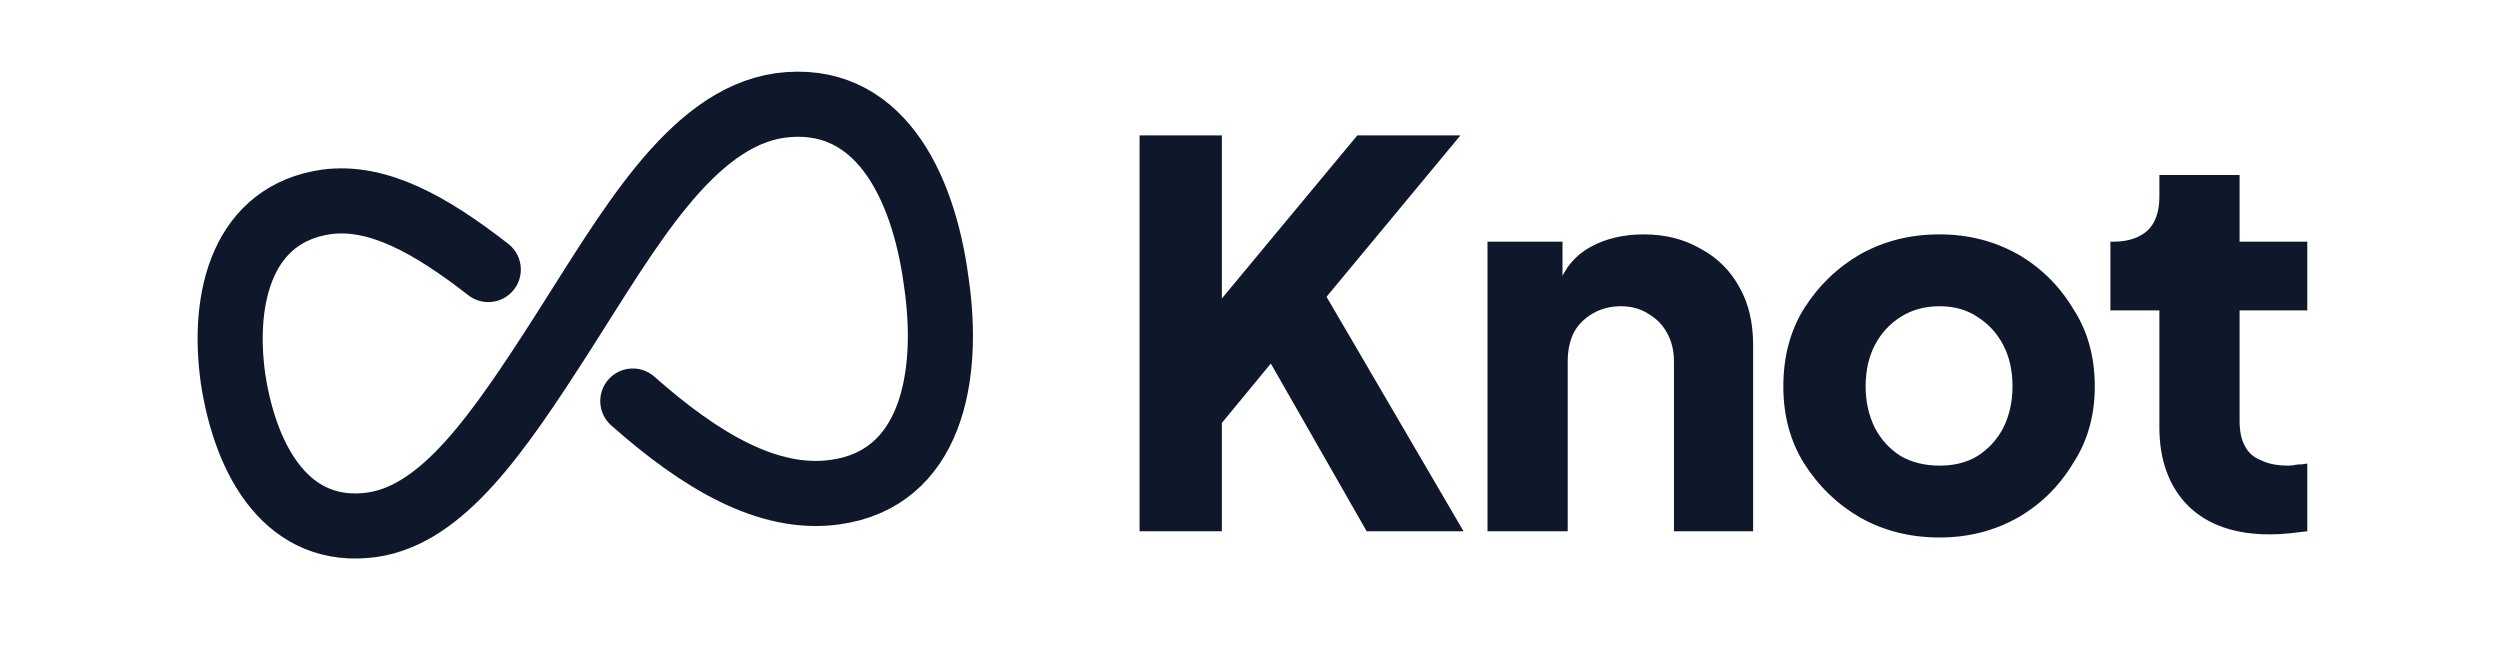
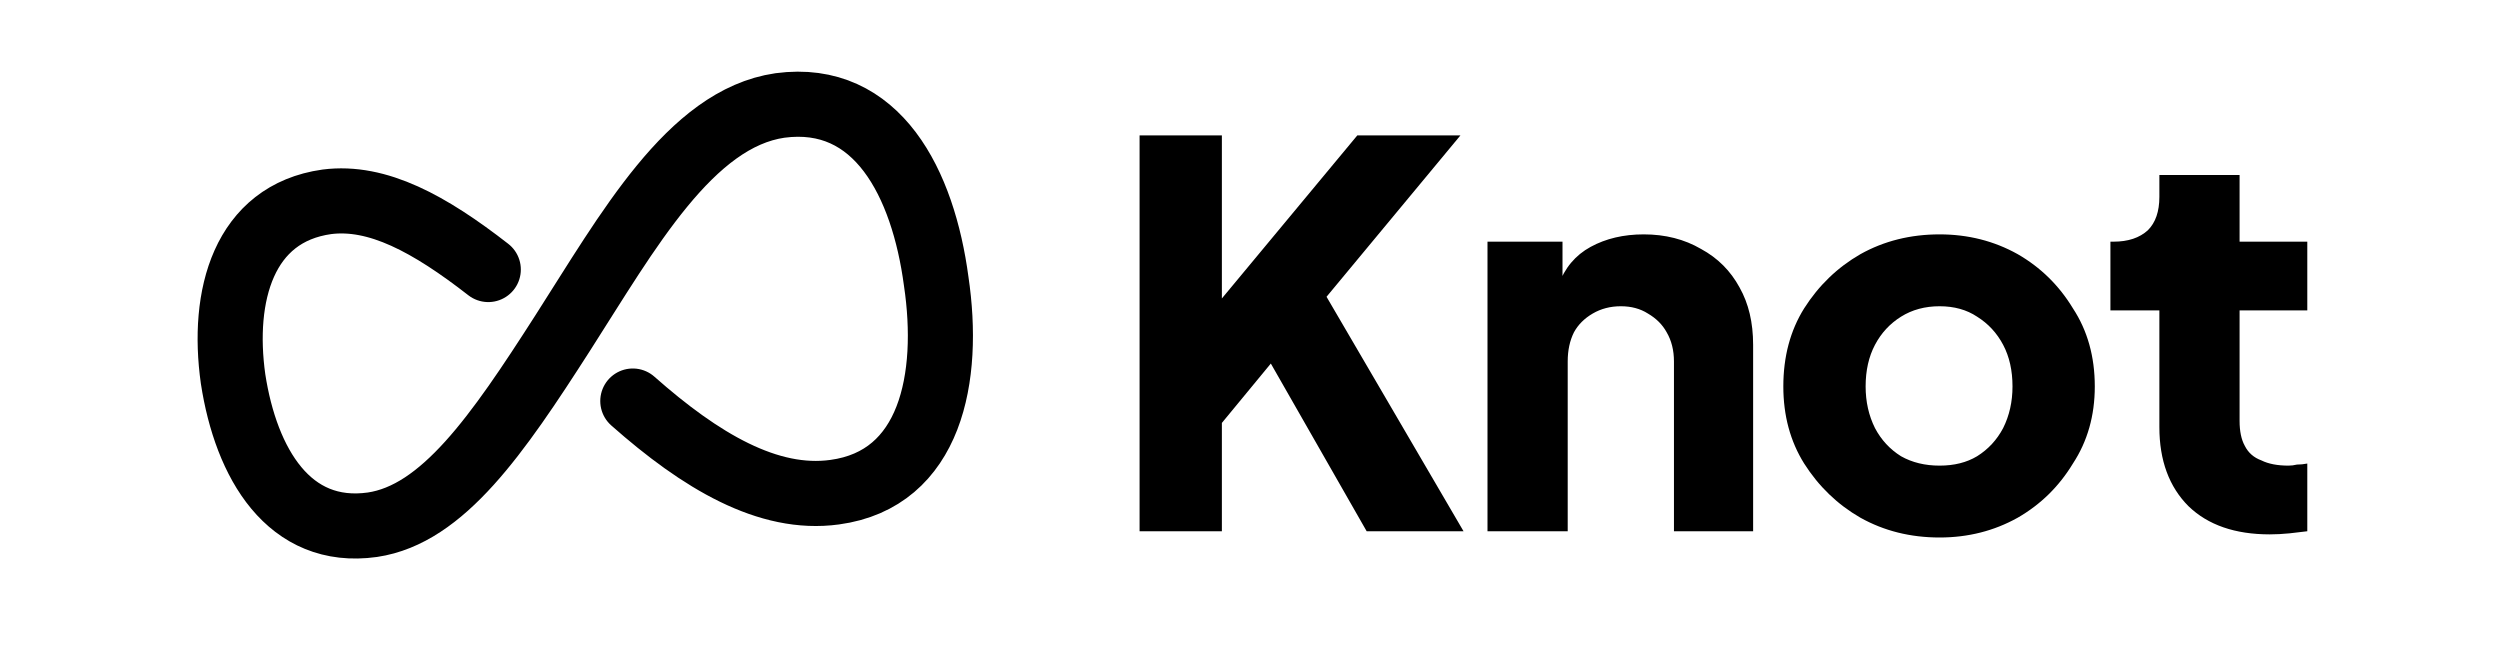
<svg xmlns="http://www.w3.org/2000/svg" viewBox="0 0 240 64" width="240" height="64" role="img" aria-labelledby="t">
  <g transform="translate(54 32) scale(1.25) translate(-32 -32)">
-     <path d="M26.3 27.1C21.8 23.6 17.8 21.4 13.9 21.9C7.5 22.8 5.8 29.1 6.7 35.5C7.7 42 11 47.6 17.4 46.7C22.8 45.9 27 39.8 32 32C37 24.2 41.8 15.5 48.7 14.5C56.2 13.5 59.7 20.5 60.7 28C61.8 35.4 60.3 43.2 52.9 44.2C47.8 44.9 42.6 41.8 37.4 37.2" fill="none" stroke="#0F172A" stroke-width="5" stroke-linecap="round" stroke-linejoin="round" />
+     <path d="M26.3 27.1C21.8 23.6 17.8 21.4 13.9 21.9C7.5 22.8 5.8 29.1 6.7 35.5C7.7 42 11 47.6 17.4 46.7C22.8 45.9 27 39.8 32 32C37 24.2 41.8 15.5 48.7 14.5C56.2 13.5 59.7 20.5 60.7 28C61.8 35.4 60.3 43.2 52.9 44.2C47.8 44.9 42.6 41.8 37.4 37.2" fill="none" stroke="#000000" stroke-width="5" stroke-linecap="round" stroke-linejoin="round" />
  </g>
-   <path fill="#0F172A" d="M109.4 51V13H117.3V32L115.1 31.3L130.3 13H140.2L125.1 31.2L125.6 25.5L140.5 51H131.2L122 34.9L117.3 40.6V51ZM142.8 51V23.2H150V28.7L149.6 27.4Q150.5 24.9 152.7 23.7Q154.9 22.5 157.8 22.5Q160.9 22.5 163.3 23.9Q165.7 25.2 167 27.6Q168.3 29.9 168.3 33.1V51H160.7V34.7Q160.7 33.1 160 31.9Q159.4 30.8 158.2 30.1Q157.1 29.4 155.6 29.4Q154.1 29.4 152.9 30.1Q151.7 30.8 151.1 31.9Q150.5 33.1 150.5 34.7V51ZM186.2 51.6Q182 51.6 178.6 49.7Q175.3 47.8 173.2 44.5Q171.2 41.3 171.2 37.1Q171.2 32.8 173.2 29.6Q175.3 26.3 178.6 24.4Q182 22.5 186.2 22.5Q190.3 22.5 193.7 24.4Q197 26.3 199 29.6Q201.1 32.8 201.1 37.1Q201.1 41.3 199 44.5Q197 47.8 193.7 49.7Q190.3 51.6 186.2 51.6ZM186.2 44.7Q188.3 44.7 189.8 43.8Q191.4 42.8 192.3 41.1Q193.2 39.3 193.2 37.1Q193.2 34.8 192.3 33.1Q191.4 31.4 189.8 30.4Q188.3 29.4 186.2 29.4Q184.1 29.4 182.5 30.4Q180.9 31.4 180 33.1Q179.1 34.8 179.1 37.1Q179.1 39.3 180 41.1Q180.9 42.8 182.5 43.8Q184.1 44.7 186.2 44.7ZM217.9 51.3Q212.9 51.3 210.1 48.6Q207.3 45.8 207.3 41V29.8H202.6V23.2H202.9Q205 23.2 206.2 22.1Q207.3 21 207.3 18.9V16.8H215V23.2H221.5V29.8H215V40.4Q215 41.9 215.5 42.8Q216 43.8 217.1 44.2Q218.1 44.7 219.7 44.7Q220.1 44.7 220.5 44.6Q221 44.6 221.5 44.5V51Q220.7 51.1 219.8 51.2Q218.8 51.3 217.9 51.3Z" />
+   <path fill="#000000" d="M109.4 51V13H117.3V32L115.1 31.3L130.3 13H140.2L125.1 31.2L125.6 25.5L140.5 51H131.2L122 34.9L117.3 40.6V51ZM142.8 51V23.2H150V28.7L149.6 27.4Q150.5 24.9 152.7 23.7Q154.9 22.5 157.8 22.5Q160.9 22.5 163.3 23.9Q165.7 25.2 167 27.6Q168.3 29.9 168.3 33.1V51H160.7V34.7Q160.7 33.1 160 31.9Q159.4 30.8 158.2 30.1Q157.1 29.4 155.6 29.4Q154.1 29.4 152.9 30.1Q151.7 30.8 151.1 31.9Q150.5 33.1 150.5 34.7V51ZM186.2 51.6Q182 51.6 178.6 49.7Q175.3 47.8 173.2 44.5Q171.2 41.3 171.2 37.1Q171.2 32.8 173.2 29.6Q175.3 26.3 178.6 24.4Q182 22.5 186.2 22.5Q190.3 22.5 193.7 24.4Q197 26.3 199 29.6Q201.1 32.8 201.1 37.1Q201.1 41.3 199 44.5Q197 47.8 193.7 49.7Q190.3 51.6 186.2 51.6ZM186.2 44.7Q188.3 44.7 189.8 43.8Q191.4 42.8 192.3 41.1Q193.2 39.3 193.2 37.1Q193.2 34.8 192.3 33.1Q191.4 31.4 189.8 30.4Q188.3 29.4 186.2 29.4Q184.1 29.4 182.5 30.4Q180.9 31.4 180 33.1Q179.1 34.8 179.1 37.1Q179.1 39.3 180 41.1Q180.9 42.8 182.5 43.8Q184.1 44.7 186.2 44.7ZM217.9 51.3Q212.9 51.3 210.1 48.6Q207.3 45.8 207.3 41V29.8H202.6V23.2H202.9Q205 23.2 206.2 22.1Q207.3 21 207.3 18.9V16.8H215V23.2H221.5V29.8H215V40.4Q215 41.9 215.5 42.8Q216 43.8 217.1 44.2Q218.1 44.7 219.7 44.7Q220.1 44.7 220.5 44.6Q221 44.6 221.5 44.5V51Q220.7 51.1 219.8 51.2Q218.8 51.3 217.9 51.3Z" />
</svg>
